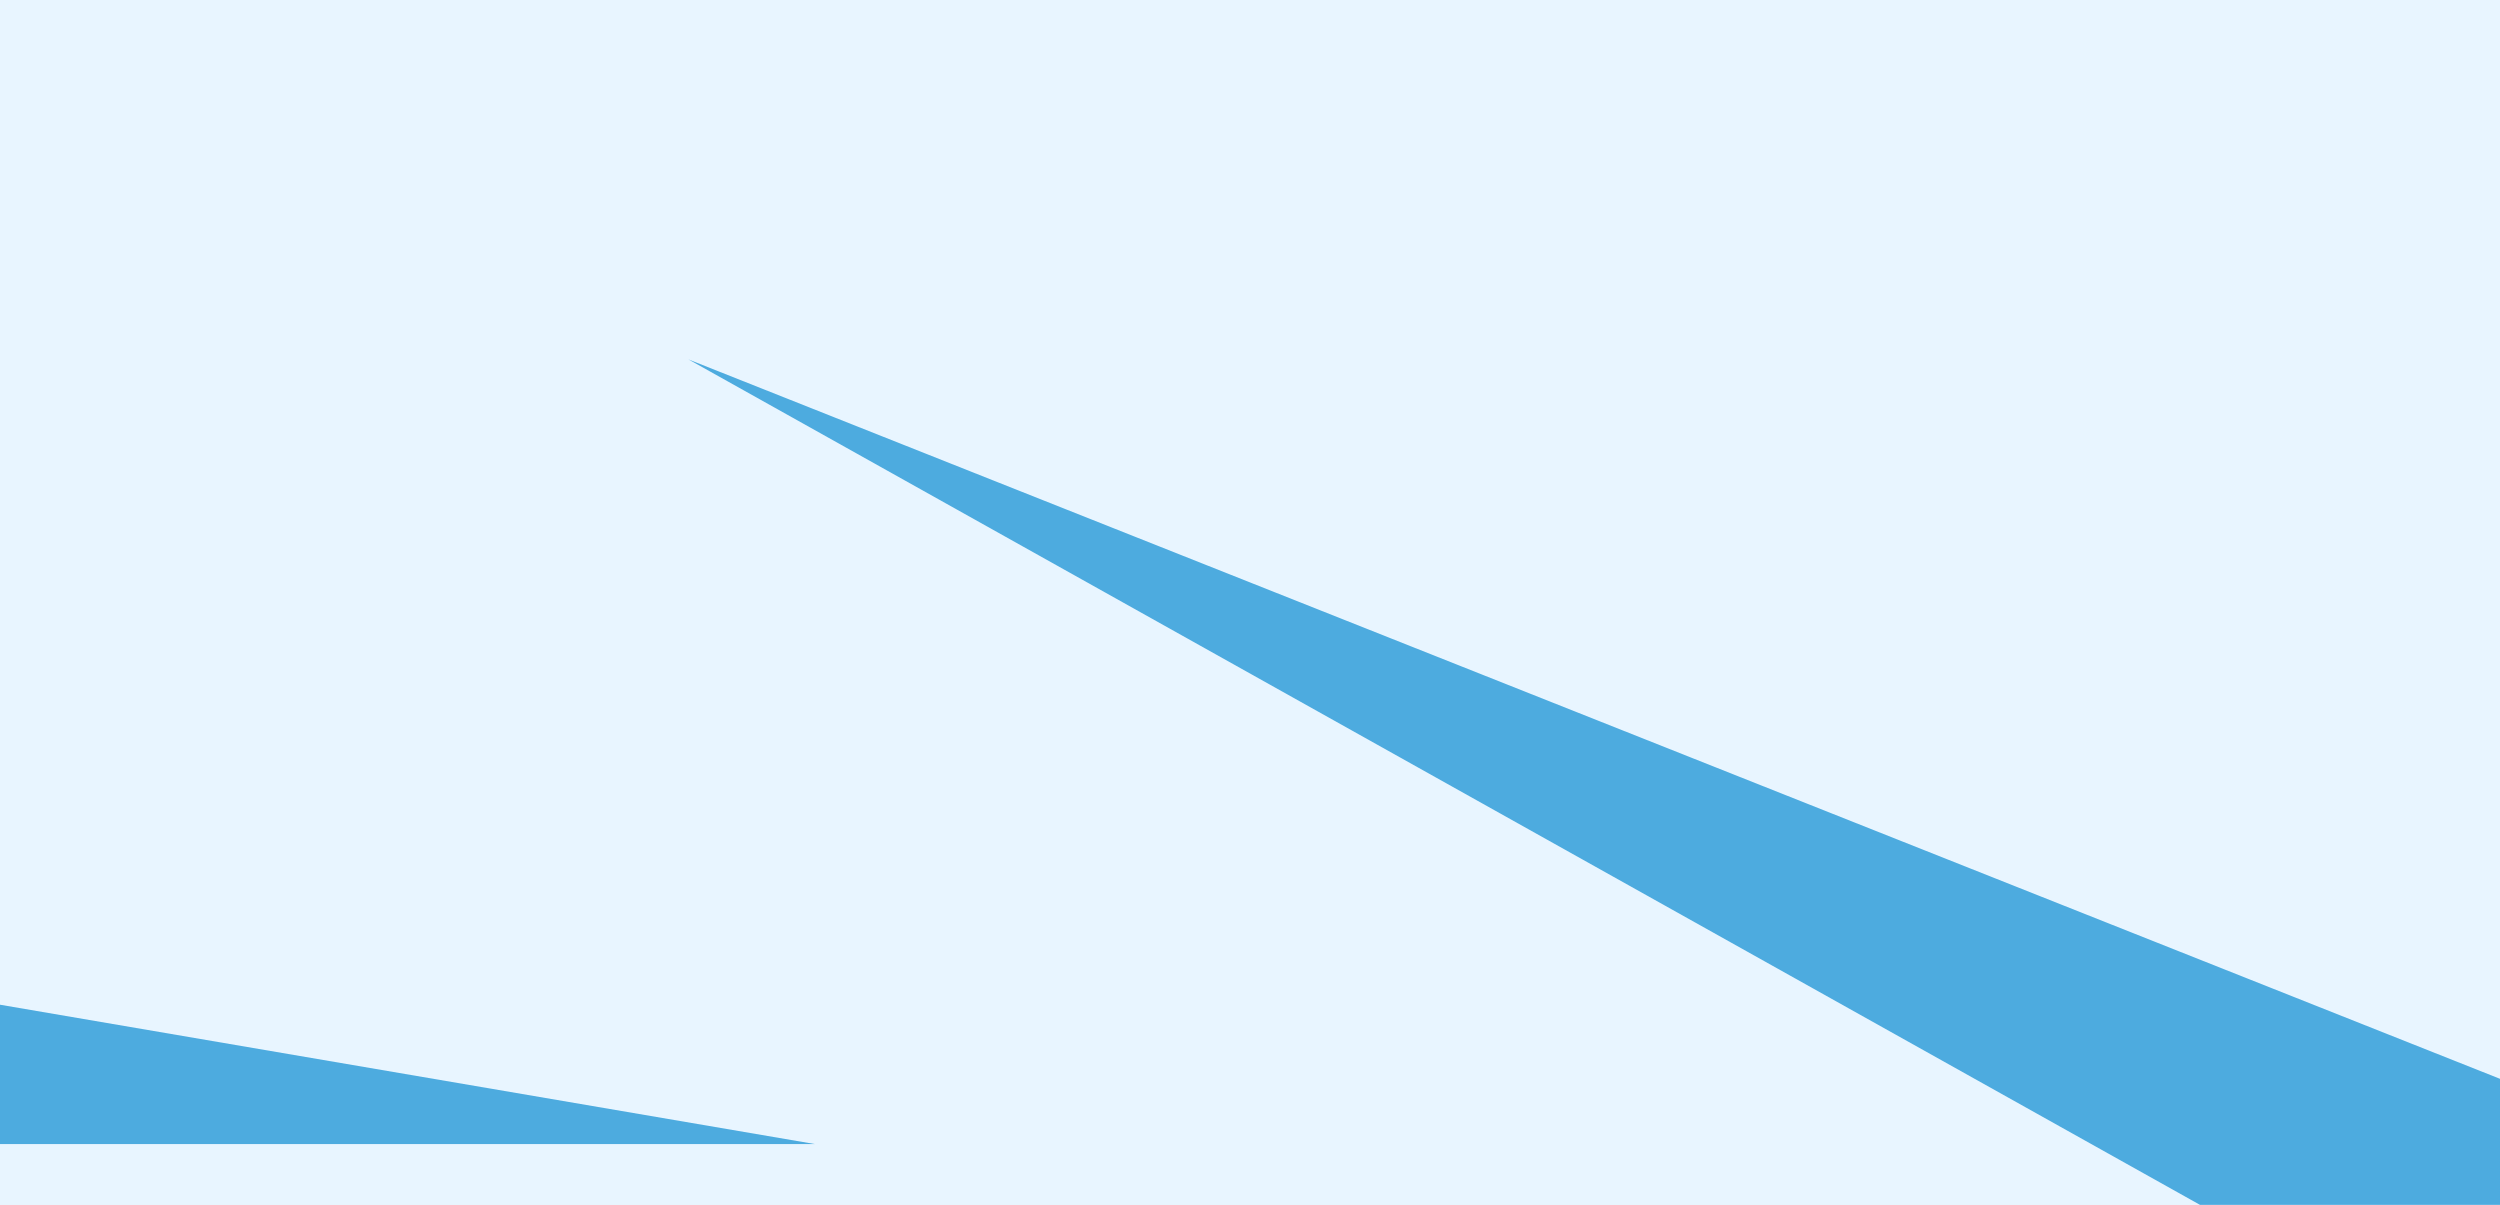
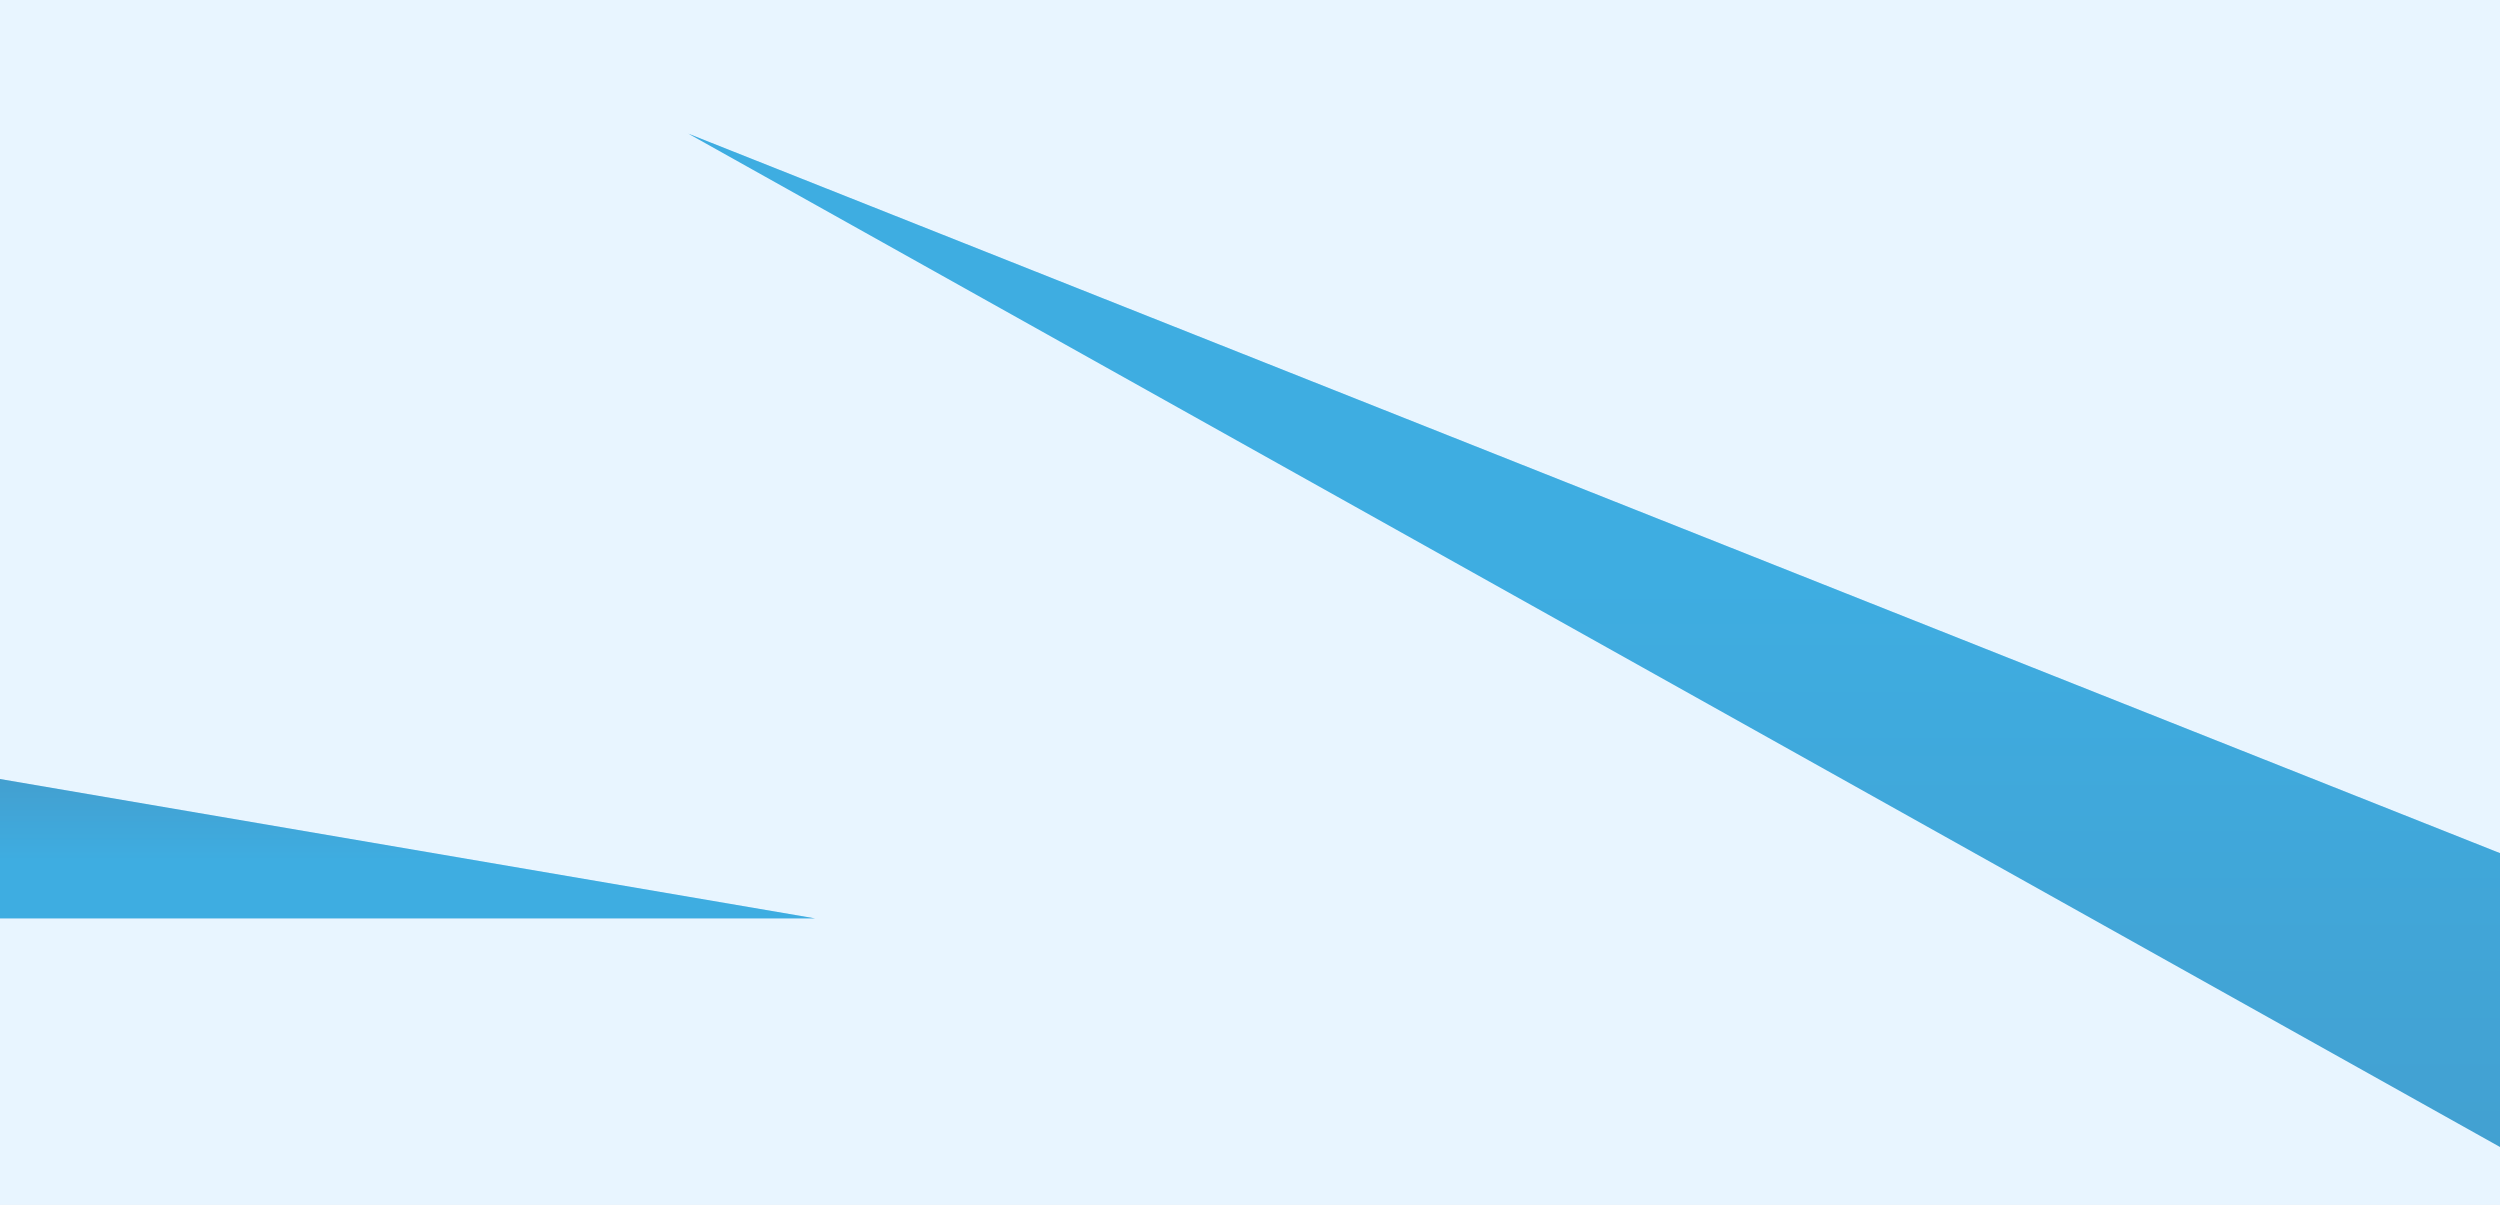
<svg xmlns="http://www.w3.org/2000/svg" width="1440" height="694" viewBox="0 0 1440 694" fill="none">
  <g clip-path="url(#clip0_508_1876)">
    <rect width="1440" height="694" fill="#E8F5FF" />
-     <path d="M-42 659L-30.5 573.5L469.5 659H-42Z" fill="#4DABDF" />
-     <path d="M396.5 207L1576.5 867L1509.5 649L396.5 207Z" fill="#4DABDF" />
+     <path d="M-42 529L-30.5 443.5L469.5 529H-42Z" fill="#4DABDF" />
+     <path d="M-42 529L-30.5 443.5L469.5 529H-42Z" fill="url(#paint0_linear_508_1876)" fill-opacity="0.2" />
+     <path d="M396.5 77L1576.5 737L1509.5 519L396.5 77Z" fill="#4DABDF" />
+     <path d="M396.5 77L1576.5 737L1509.5 519L396.5 77Z" fill="url(#paint1_linear_508_1876)" fill-opacity="0.2" />
  </g>
  <defs>
+     <linearGradient id="paint0_linear_508_1876" x1="176.71" y1="436.284" x2="176.71" y2="547.926" gradientUnits="userSpaceOnUse">
+       <stop stop-color="#1F5E7C" />
+       <stop offset="0.529" stop-color="#01B3EB" />
+     </linearGradient>
+     <linearGradient id="paint1_linear_508_1876" x1="901.05" y1="792.7" x2="901.05" y2="-69.092" gradientUnits="userSpaceOnUse">
+       <stop stop-color="#1F5E7C" />
+       <stop offset="0.529" stop-color="#01B3EB" />
+     </linearGradient>
    <clipPath id="clip0_508_1876">
      <rect width="1440" height="694" fill="white" />
    </clipPath>
  </defs>
</svg>
